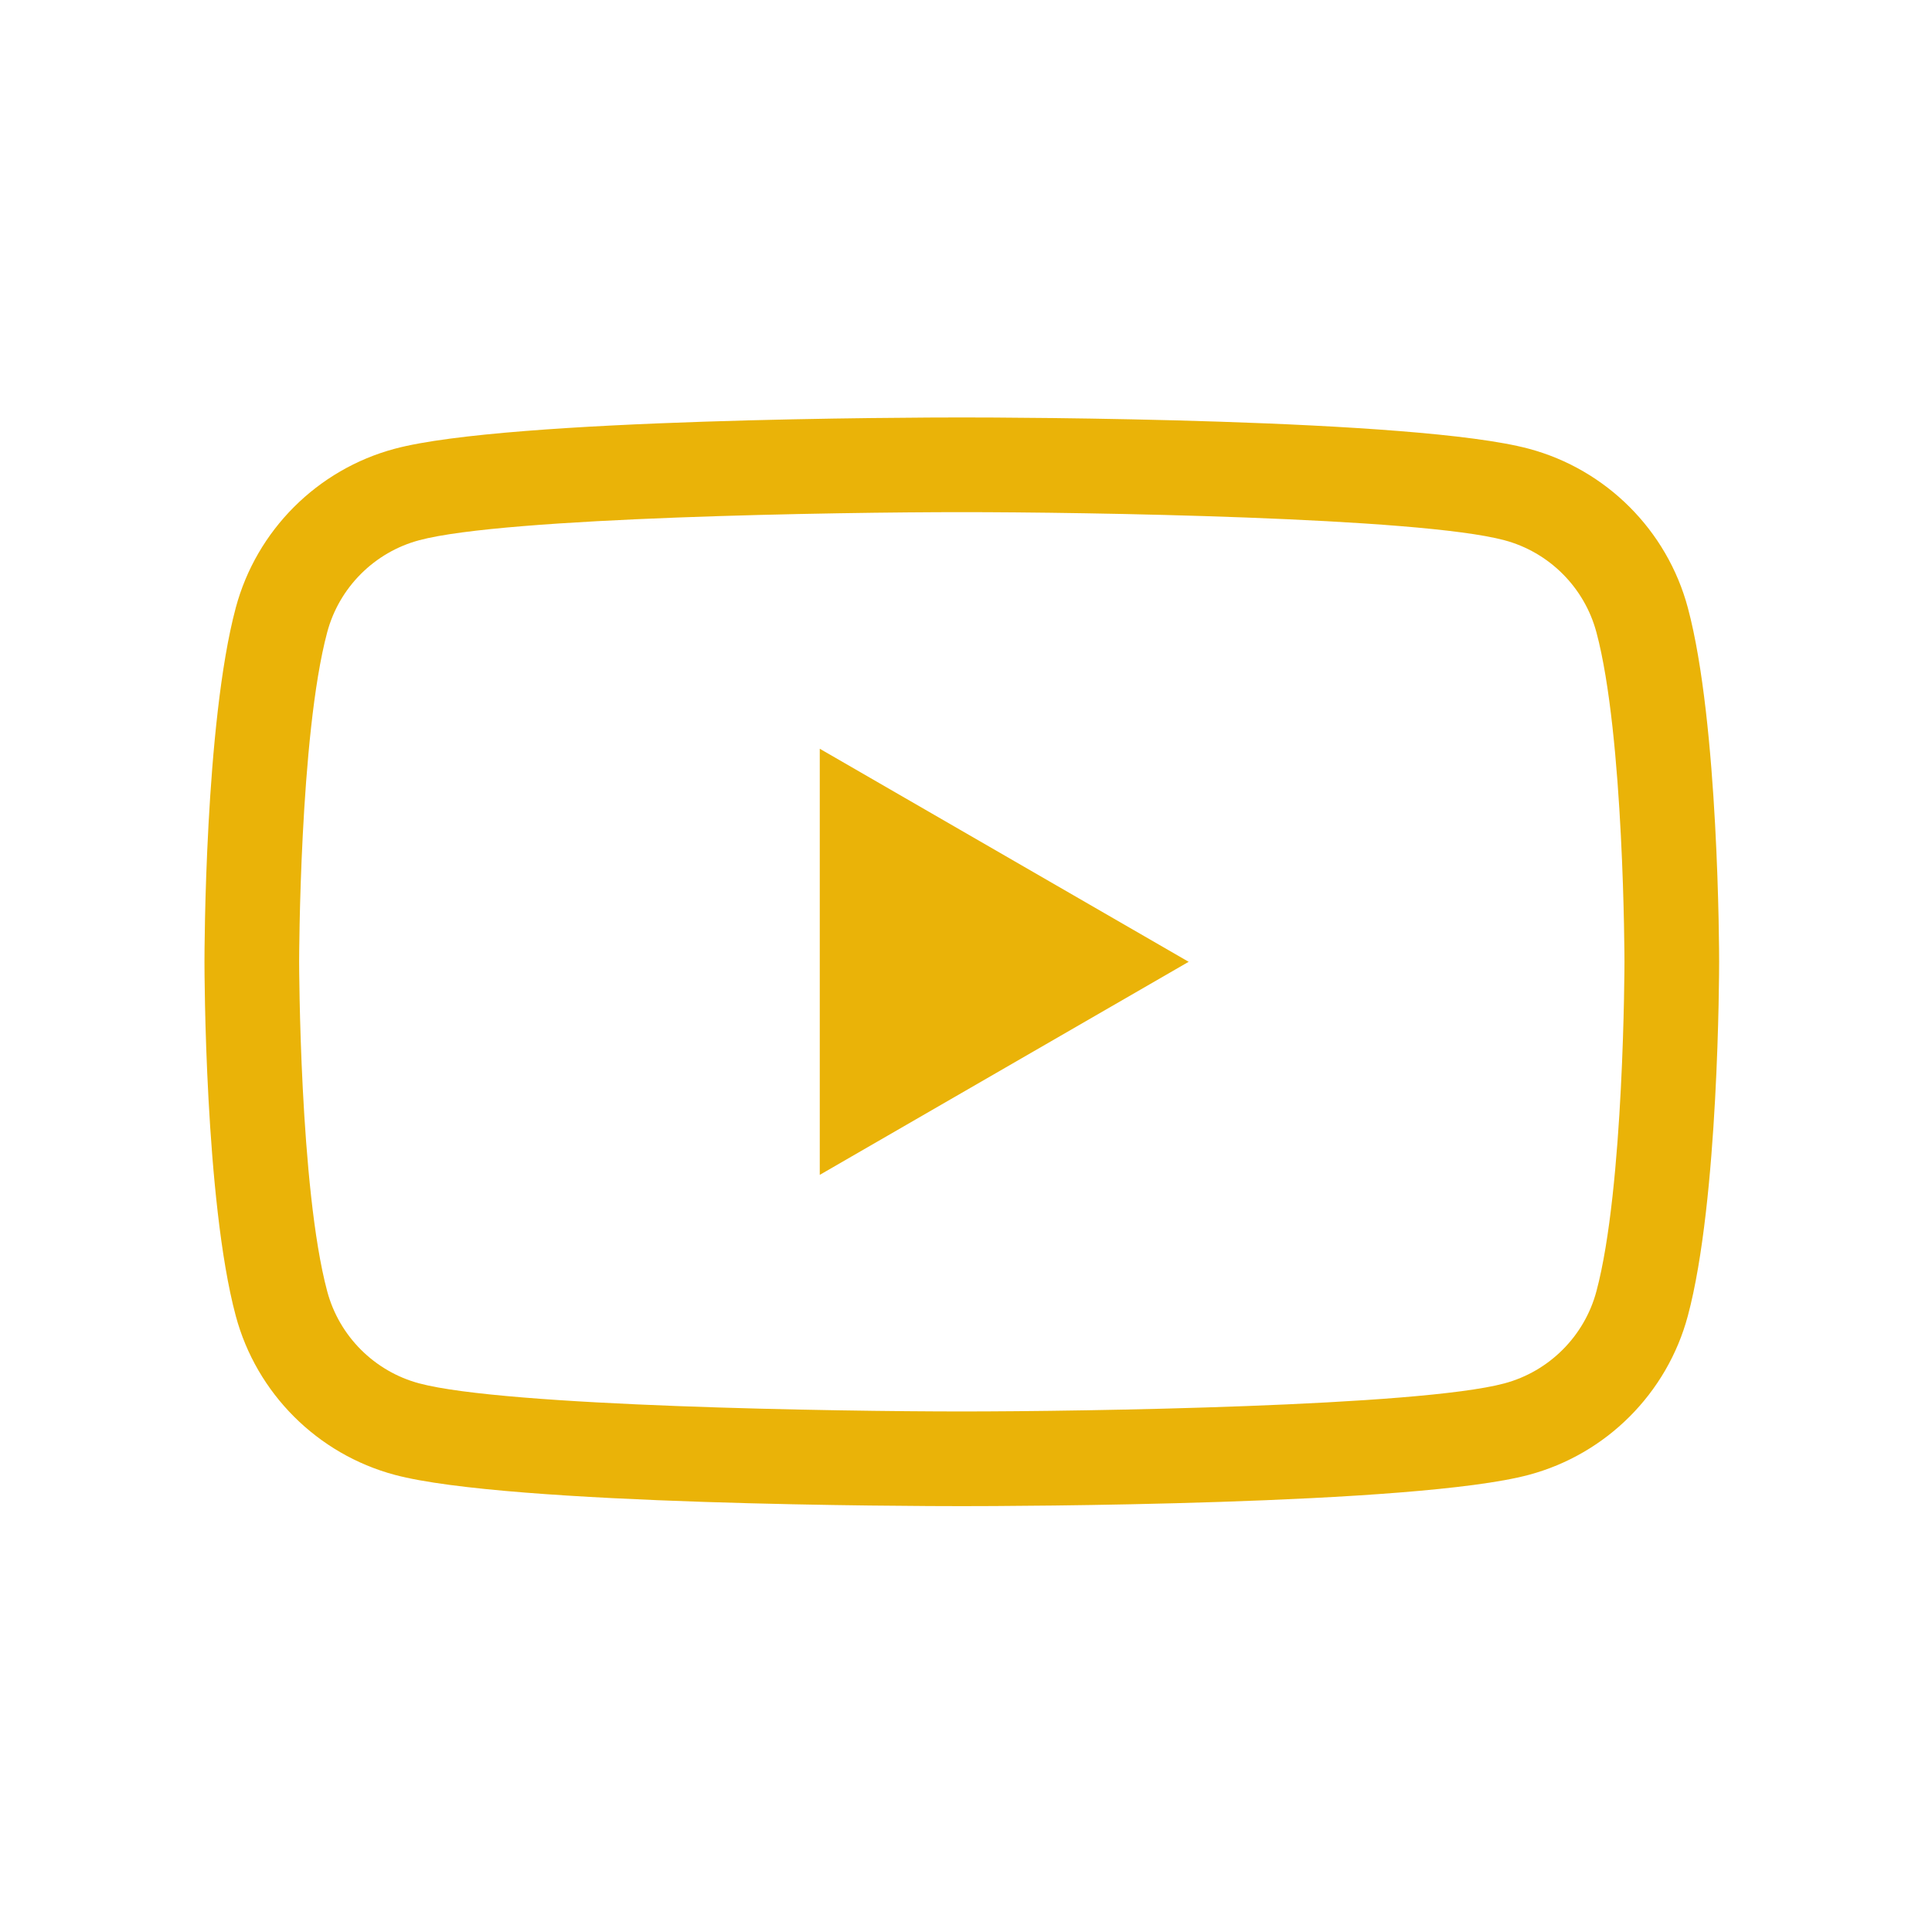
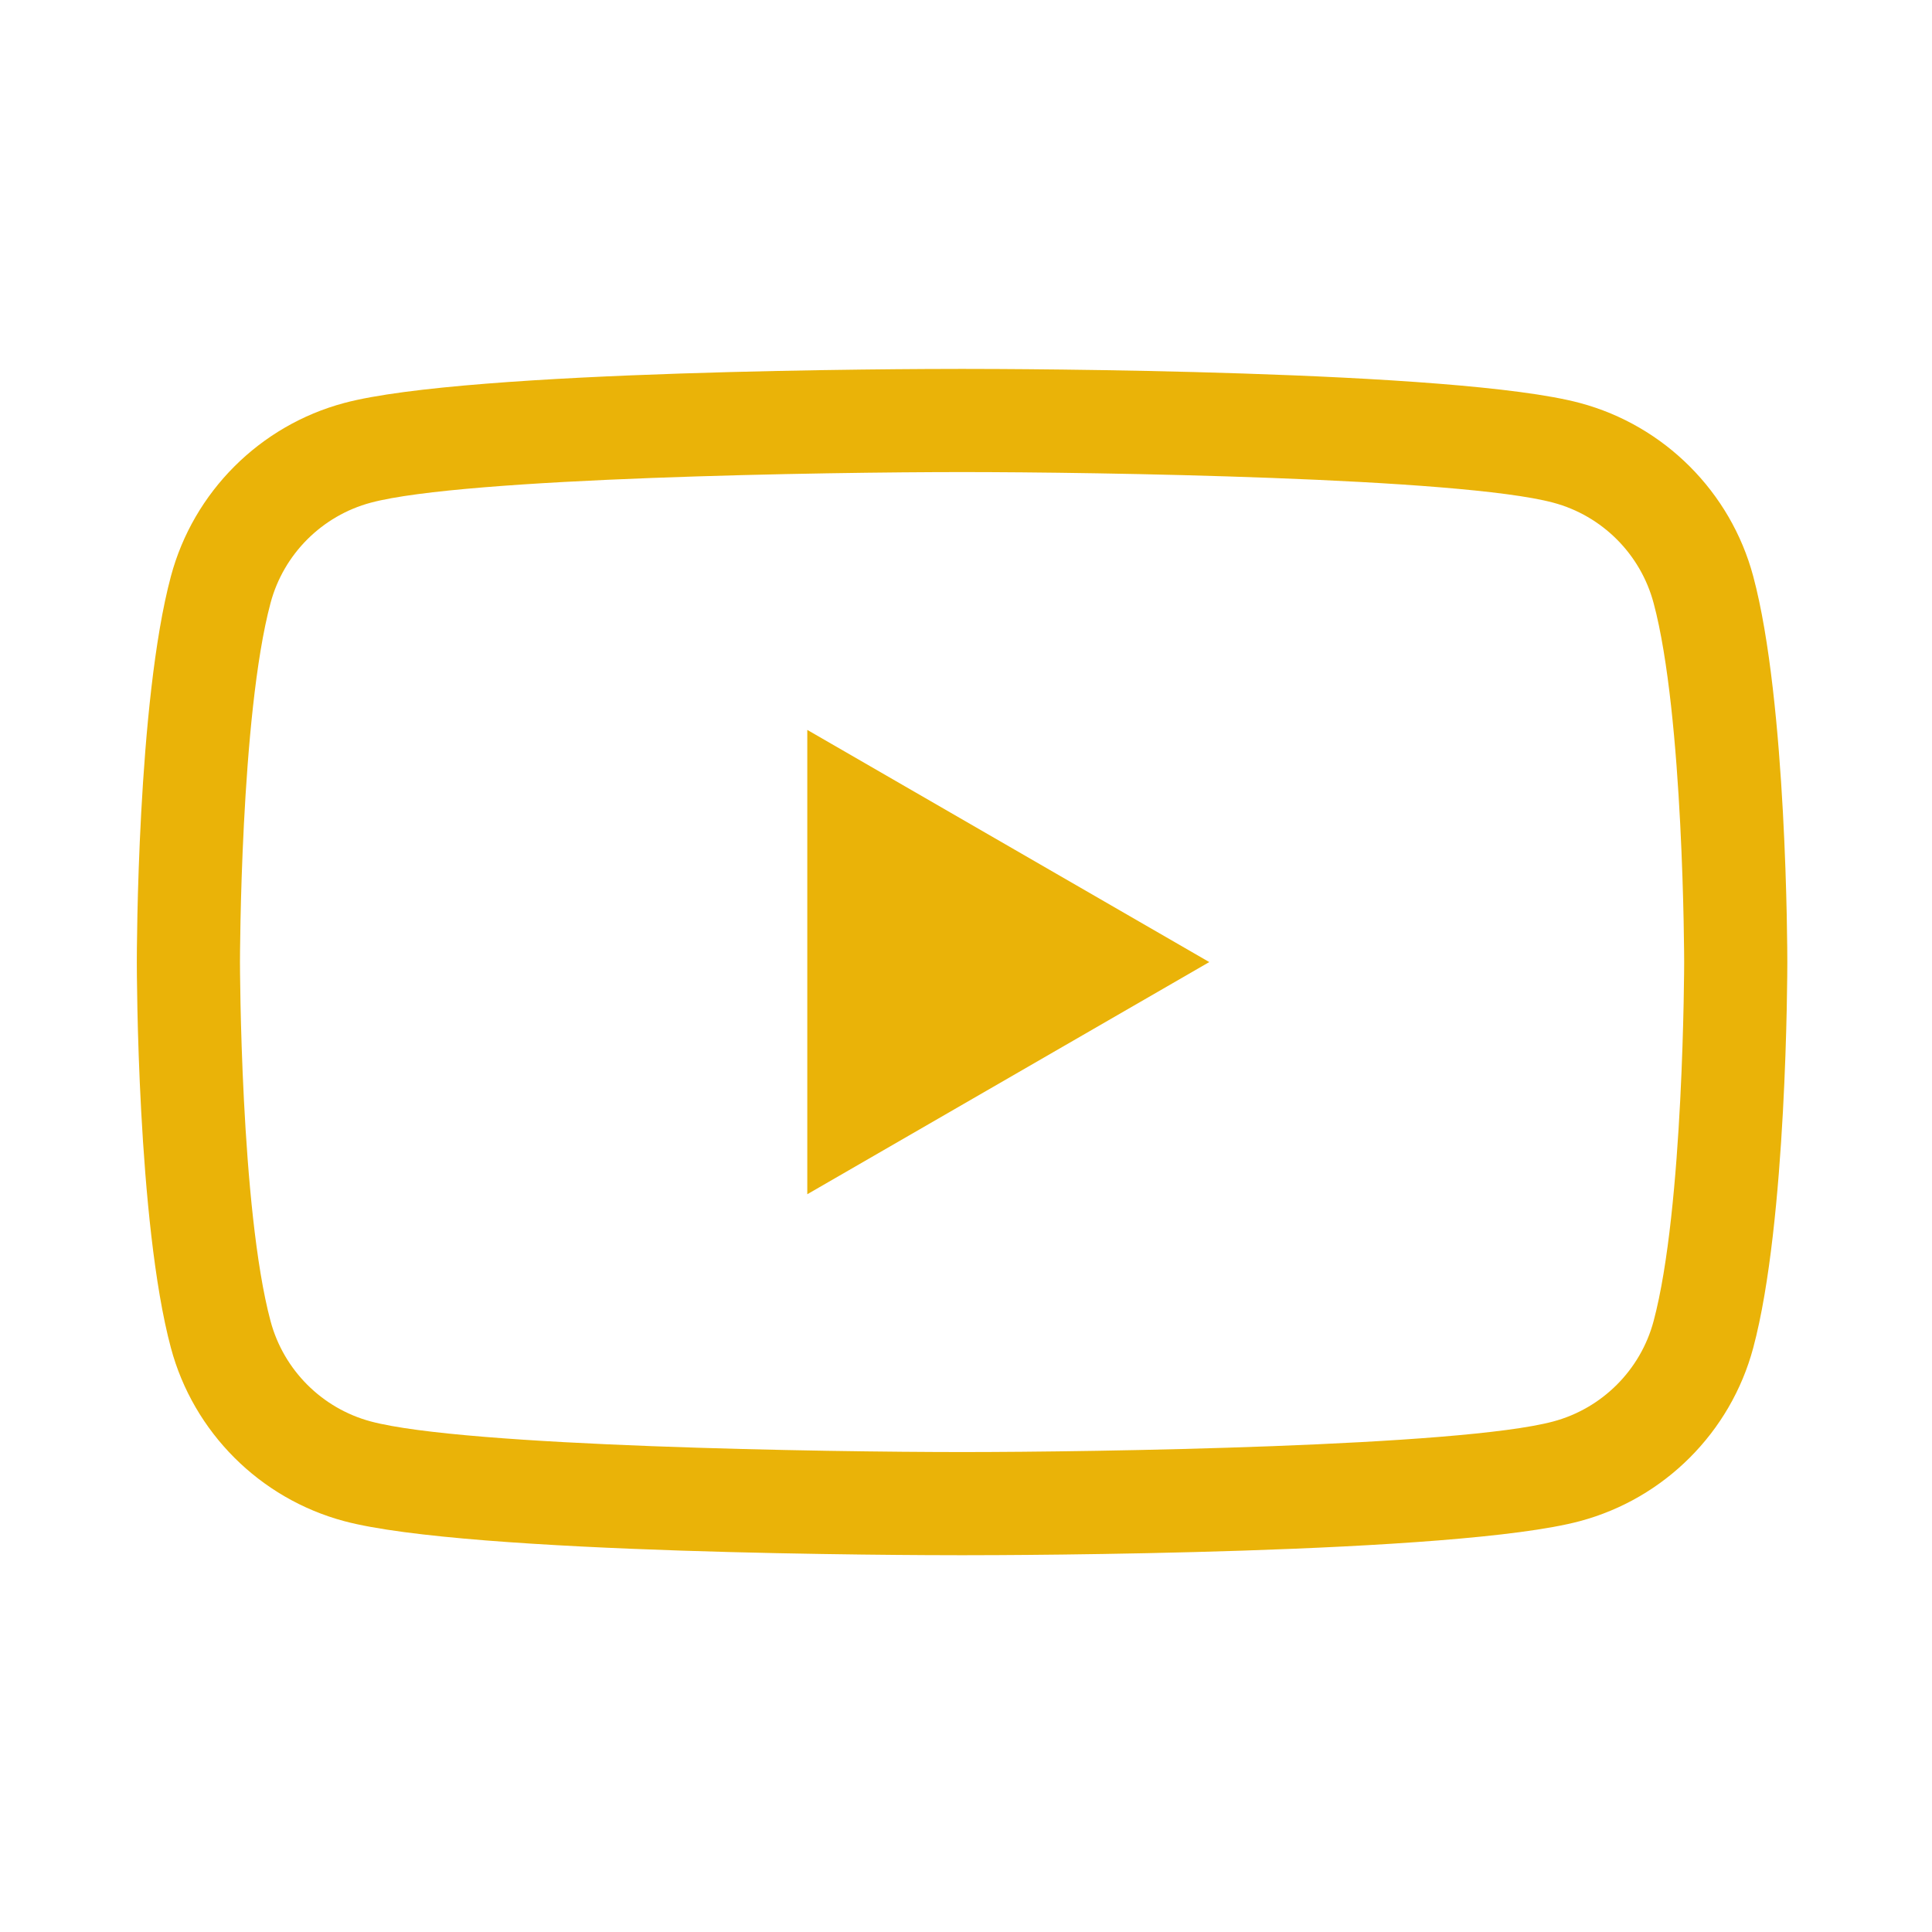
<svg xmlns="http://www.w3.org/2000/svg" version="1.1" width="256" height="256" viewBox="0 0 256 256" xml:space="preserve">
  <defs>
</defs>
-   <g style="stroke: none; stroke-width: 0; stroke-dasharray: none; stroke-linecap: butt; stroke-linejoin: miter; stroke-miterlimit: 10; fill: none; fill-rule: nonzero; opacity: 1;" transform="translate(27.09416 27.09416) scale(2.23 2.23)">
+   <g style="stroke: none; stroke-width: 0; stroke-dasharray: none; stroke-linecap: butt; stroke-linejoin: miter; stroke-miterlimit: 10; fill: none; fill-rule: nonzero; opacity: 1;" transform="translate(18.12918 18.12918) scale(2.43 2.43)">
    <path d="M 45 77.344 c -2.738 0 -26.949 -0.052 -33.693 -1.859 c -4.599 -1.23 -8.22 -4.85 -9.449 -9.45 C 0.021 59.178 0 45.576 0 45 s 0.021 -14.178 1.859 -21.037 c 1.229 -4.598 4.85 -8.22 9.45 -9.449 c 6.741 -1.806 30.953 -1.859 33.691 -1.859 s 26.949 0.052 33.692 1.859 c 4.598 1.229 8.219 4.85 9.449 9.45 C 89.979 30.824 90 44.424 90 45 s -0.021 14.178 -1.859 21.036 c -1.229 4.599 -4.85 8.22 -9.45 9.449 C 71.949 77.292 47.738 77.344 45 77.344 z M 45 18.281 c -7.236 0 -27.134 0.3 -32.237 1.668 c -2.663 0.711 -4.759 2.807 -5.47 5.468 C 5.644 31.571 5.625 44.866 5.625 45 s 0.021 13.436 1.668 19.58 c 0.711 2.663 2.807 4.759 5.469 5.47 c 5.105 1.368 25.002 1.668 32.238 1.668 s 27.133 -0.3 32.237 -1.667 c 2.663 -0.712 4.759 -2.808 5.47 -5.469 c 1.649 -6.153 1.668 -19.449 1.668 -19.582 s -0.021 -13.437 -1.667 -19.581 l -0.001 -0.001 c -0.711 -2.662 -2.807 -4.758 -5.468 -5.468 C 72.132 18.581 52.235 18.281 45 18.281 z" style="stroke: none; stroke-width: 1; stroke-dasharray: none; stroke-linecap: butt; stroke-linejoin: miter; stroke-miterlimit: 10; fill: rgb(234,179,8); fill-rule: nonzero; opacity: 1;" transform=" matrix(1 0 0 1 0 0) " stroke-linecap="round" />
    <polygon points="36.56,57.66 58.48,45 36.56,32.34 " style="stroke: none; stroke-width: 1; stroke-dasharray: none; stroke-linecap: butt; stroke-linejoin: miter; stroke-miterlimit: 10; fill: rgb(234,179,8); fill-rule: nonzero; opacity: 1;" transform="  matrix(1 0 0 1 0 0) " />
  </g>
</svg>
